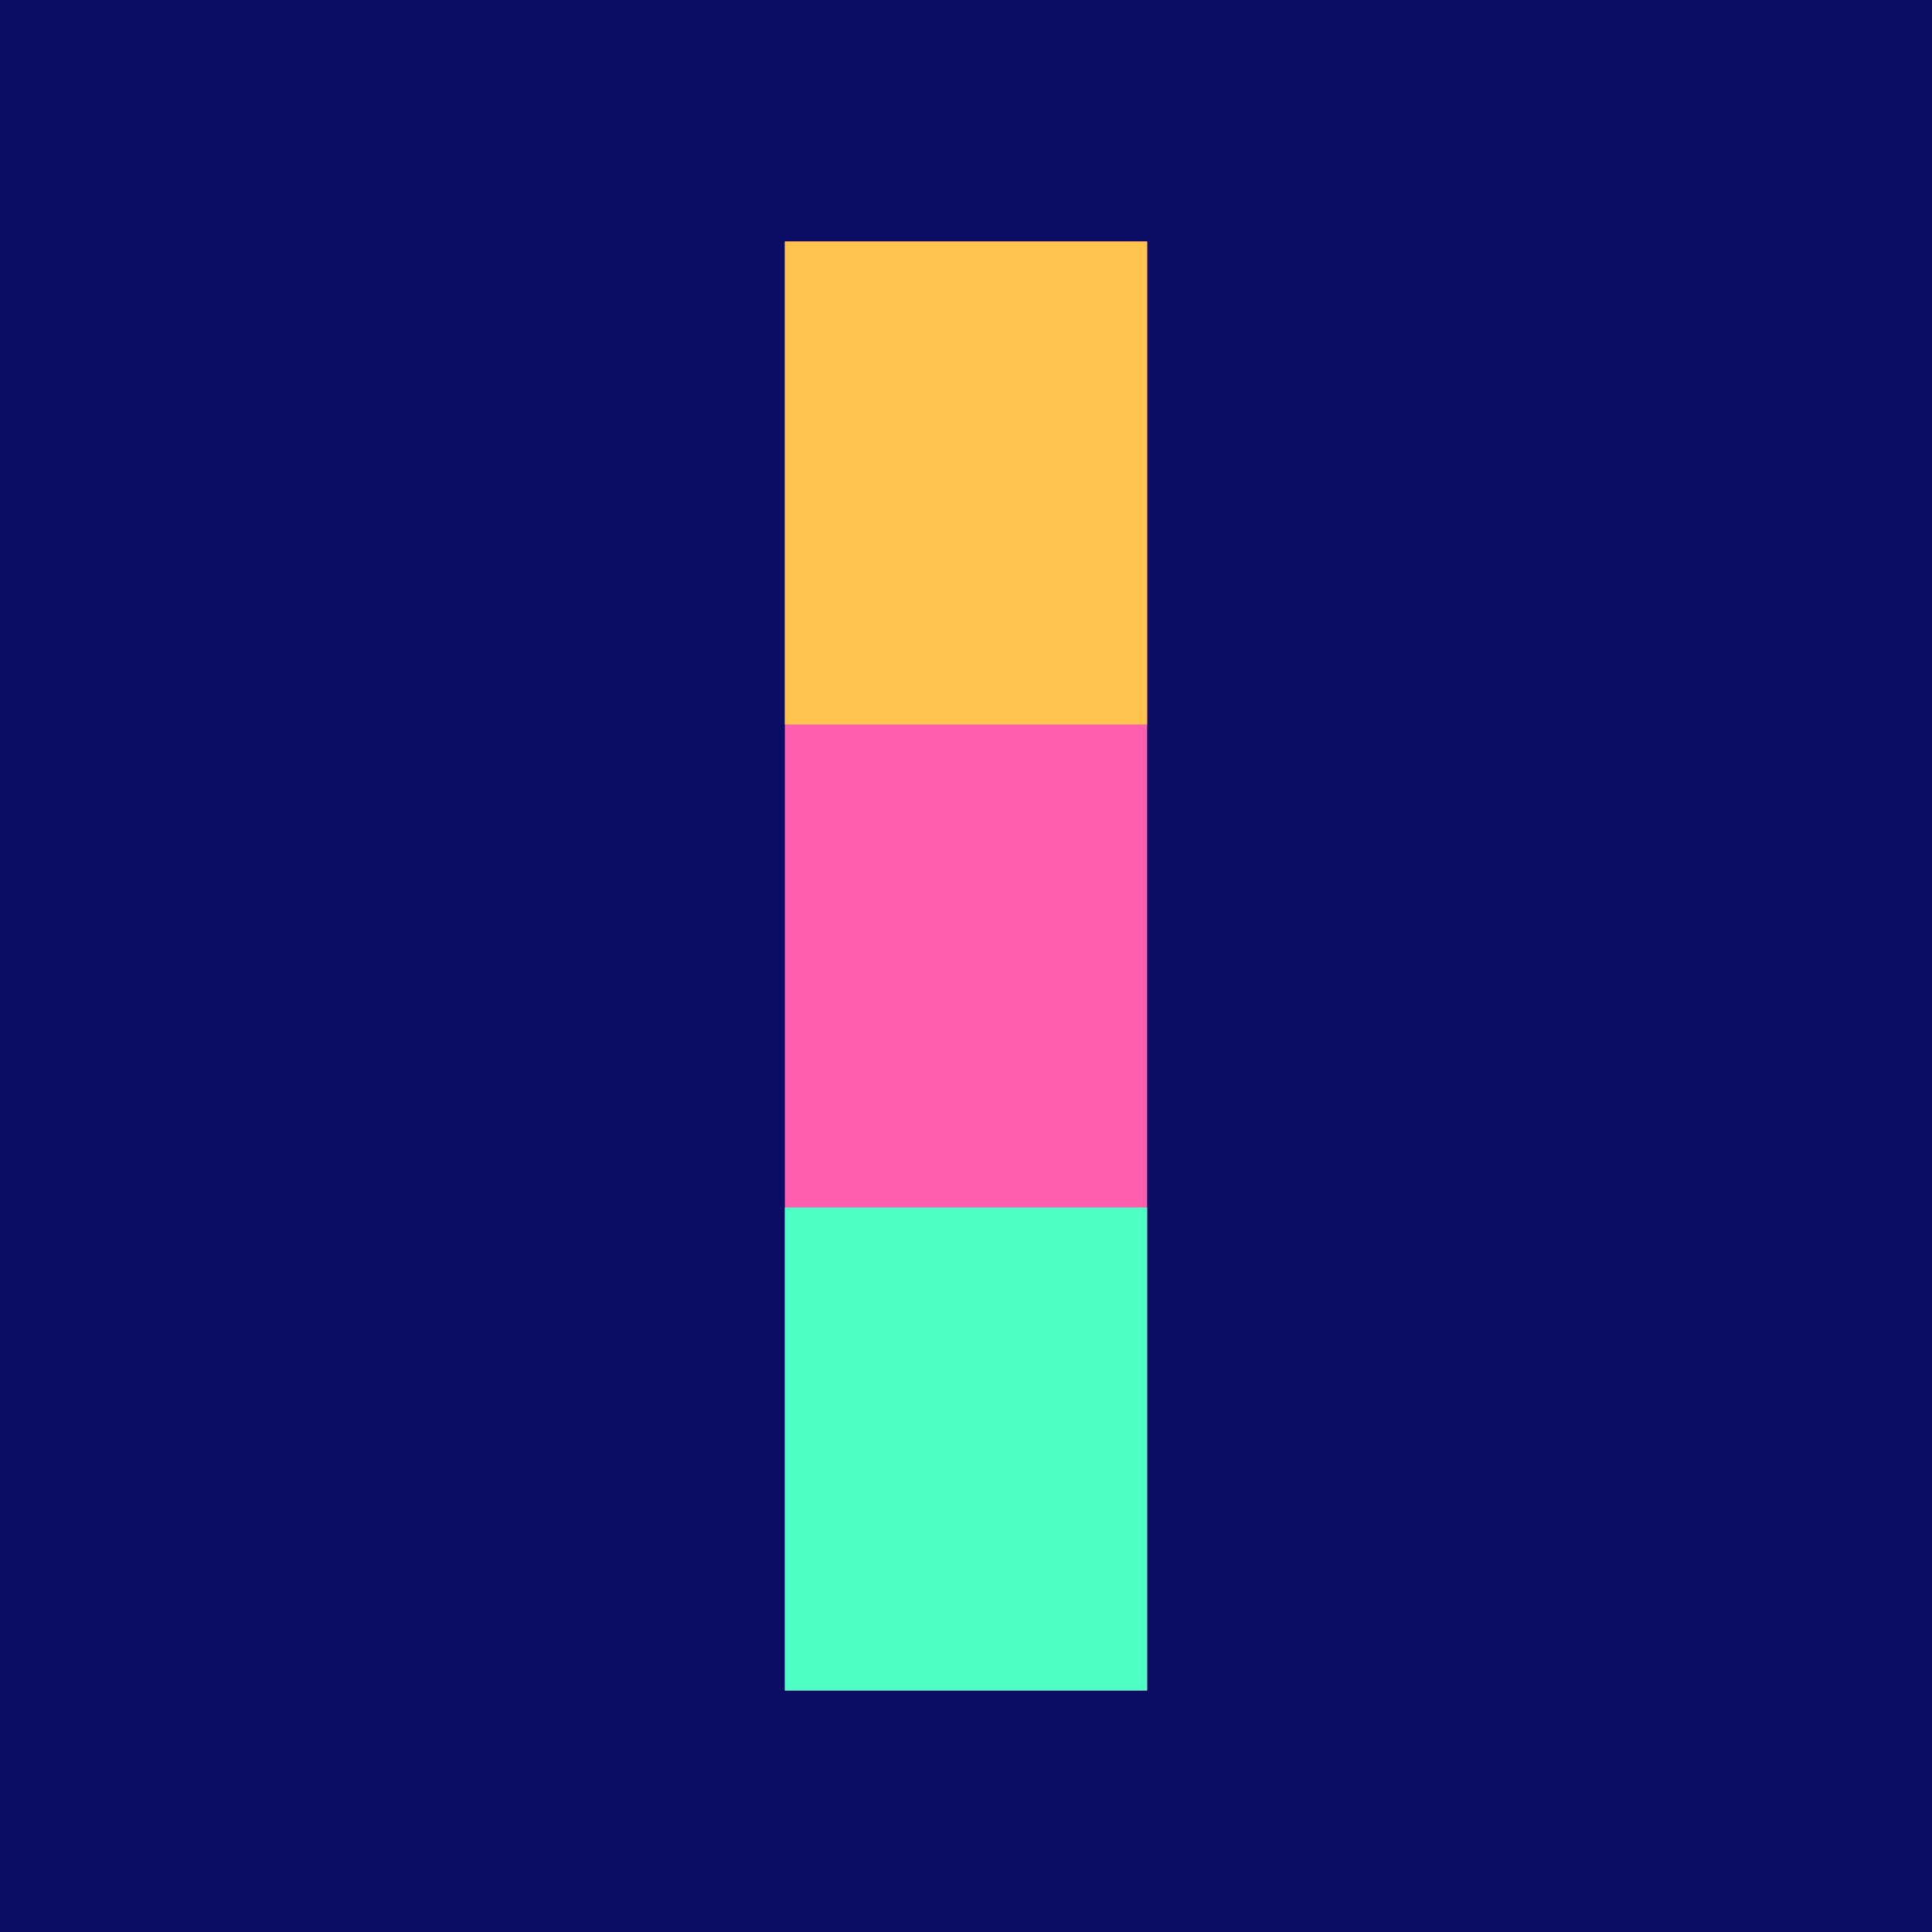
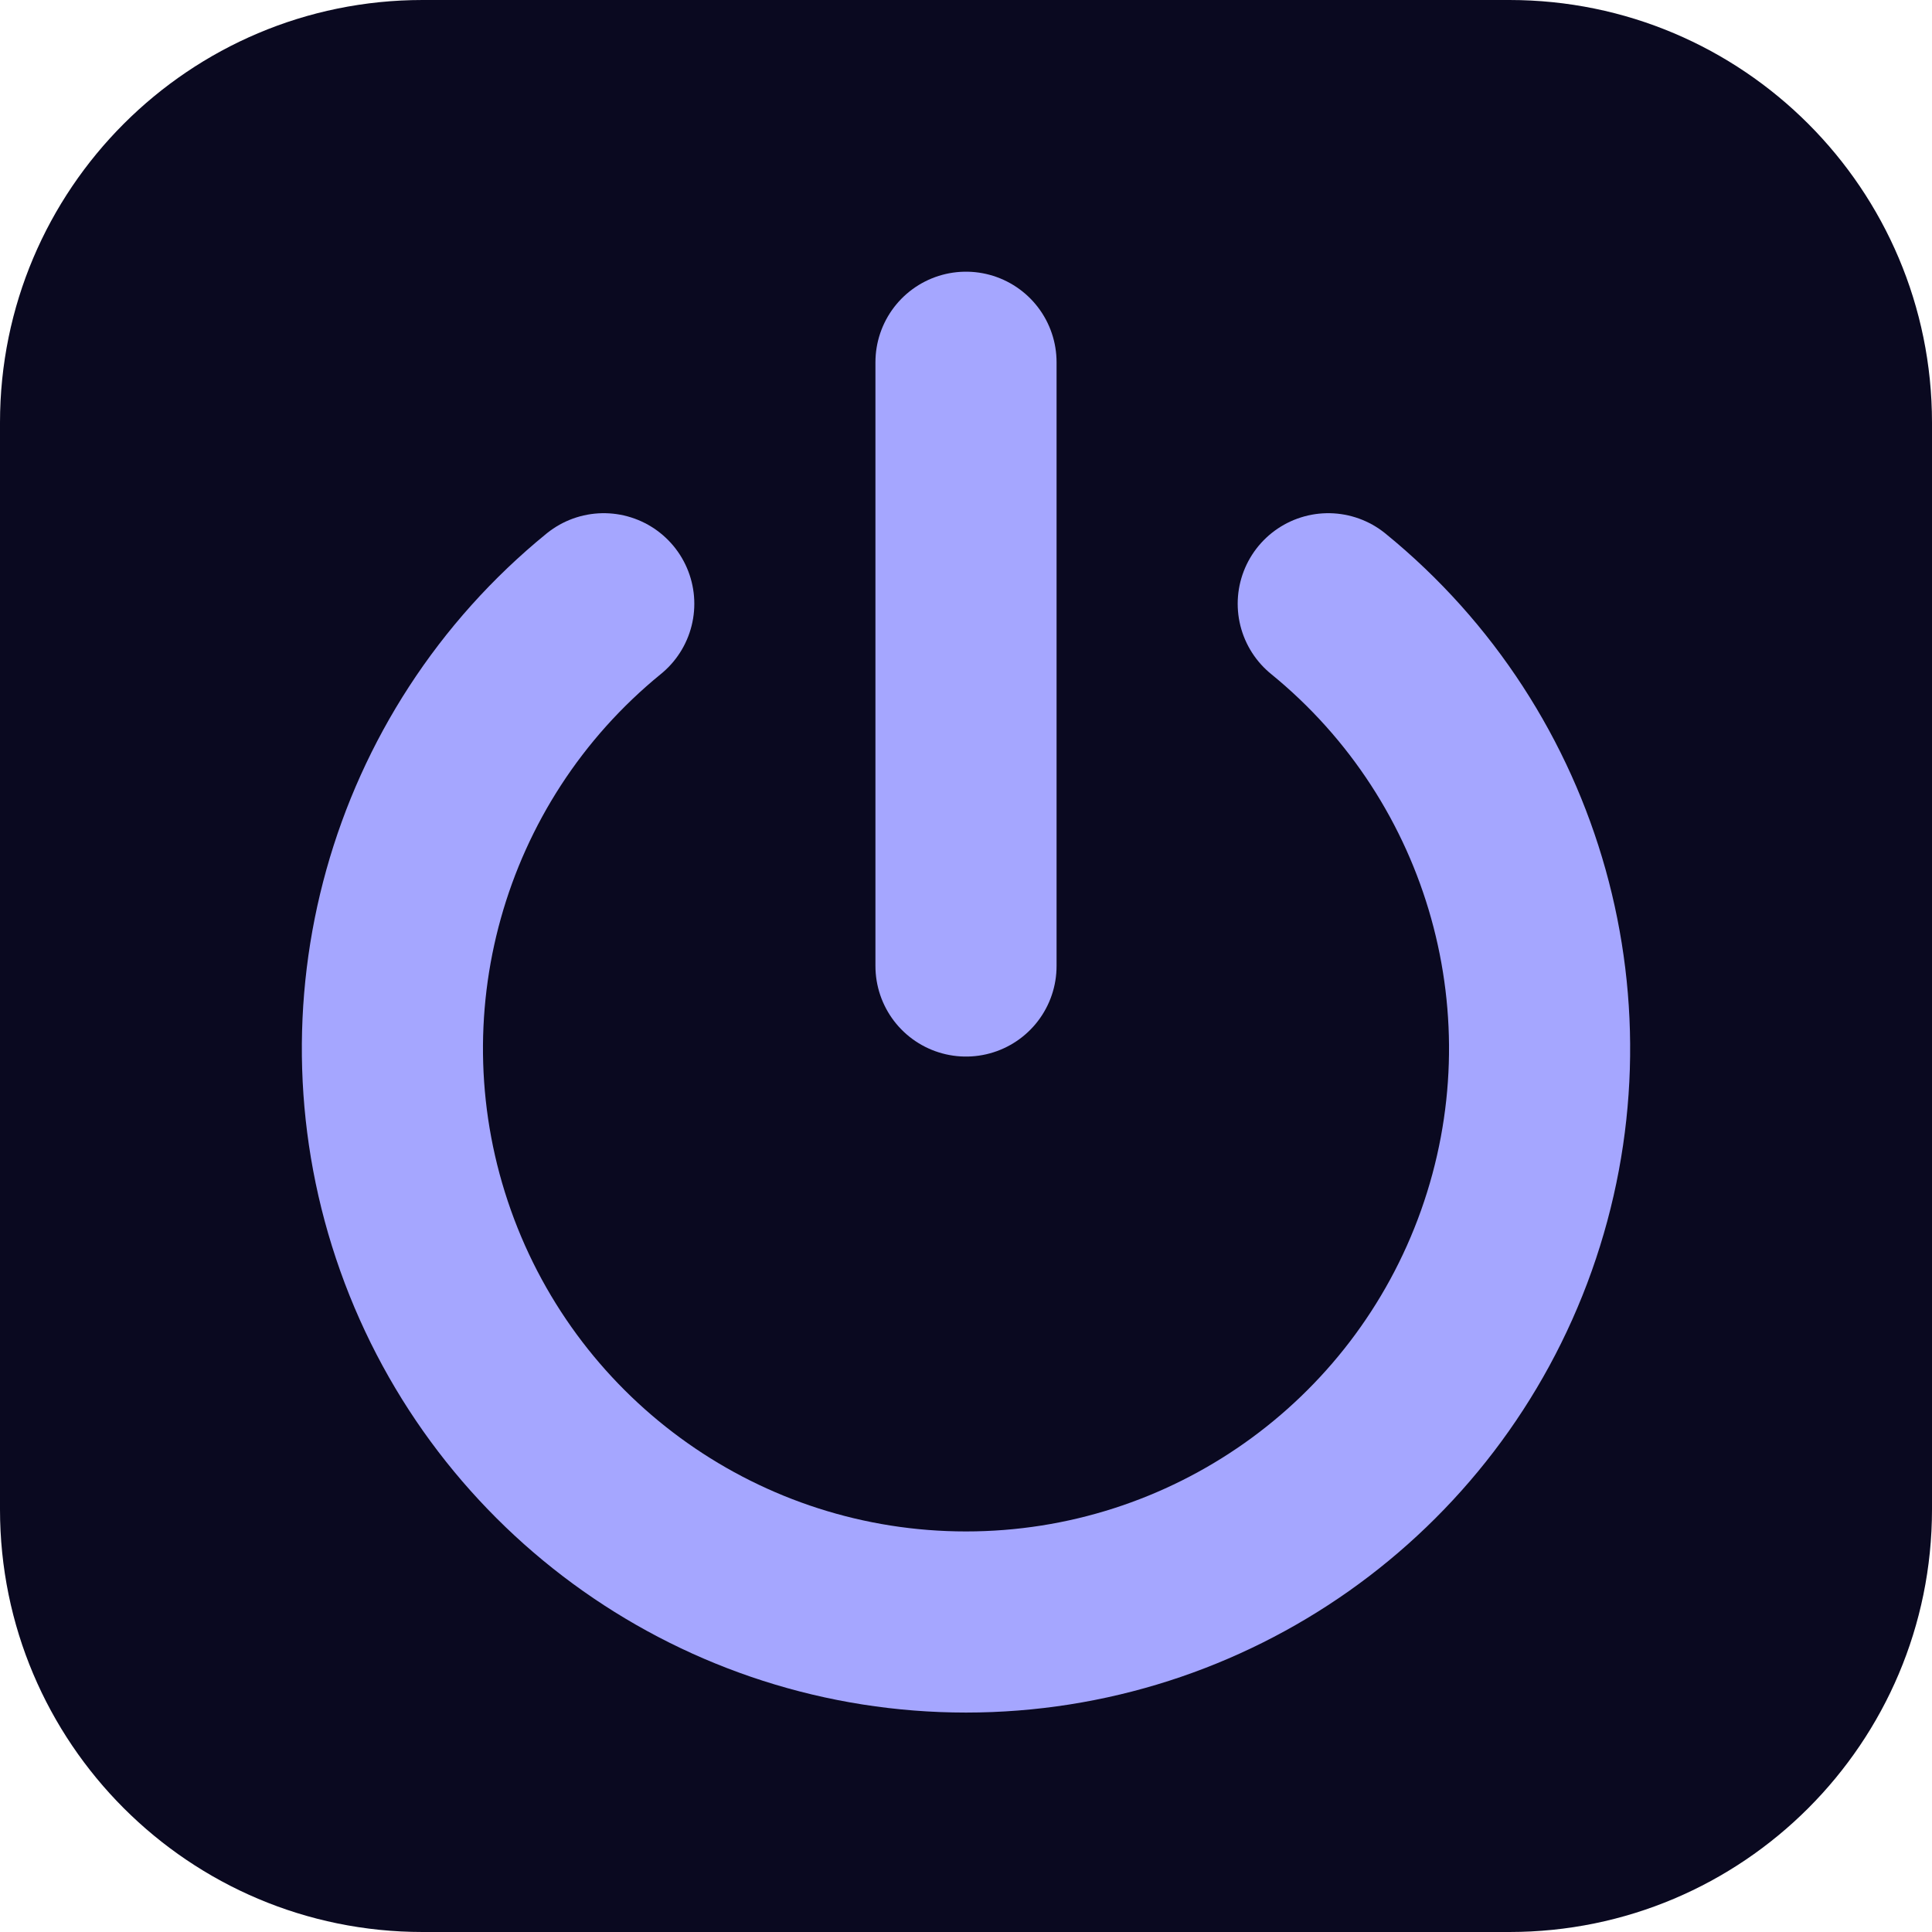
<svg xmlns="http://www.w3.org/2000/svg" viewBox="0 0 32 32">
-   <rect width="32" height="32" fill="#0b0c64" />
-   <rect x="13" y="4" width="6" height="24" fill="#ff5fae" />
-   <rect x="13" y="4" width="6" height="8" fill="#ffc44d" />
-   <rect x="13" y="20" width="6" height="8" fill="#4dffc3" />
+   <rect width="32" height="32" rx="7" fill="#0a0920" />
+   <g fill="none" stroke="#a5a6ff" stroke-width="3" stroke-linecap="round">
+     <path d="M16 6v10" />
+     <path d="M10 10a9.500 9.500 0 1 0 12 0" />
+   </g>
</svg>
